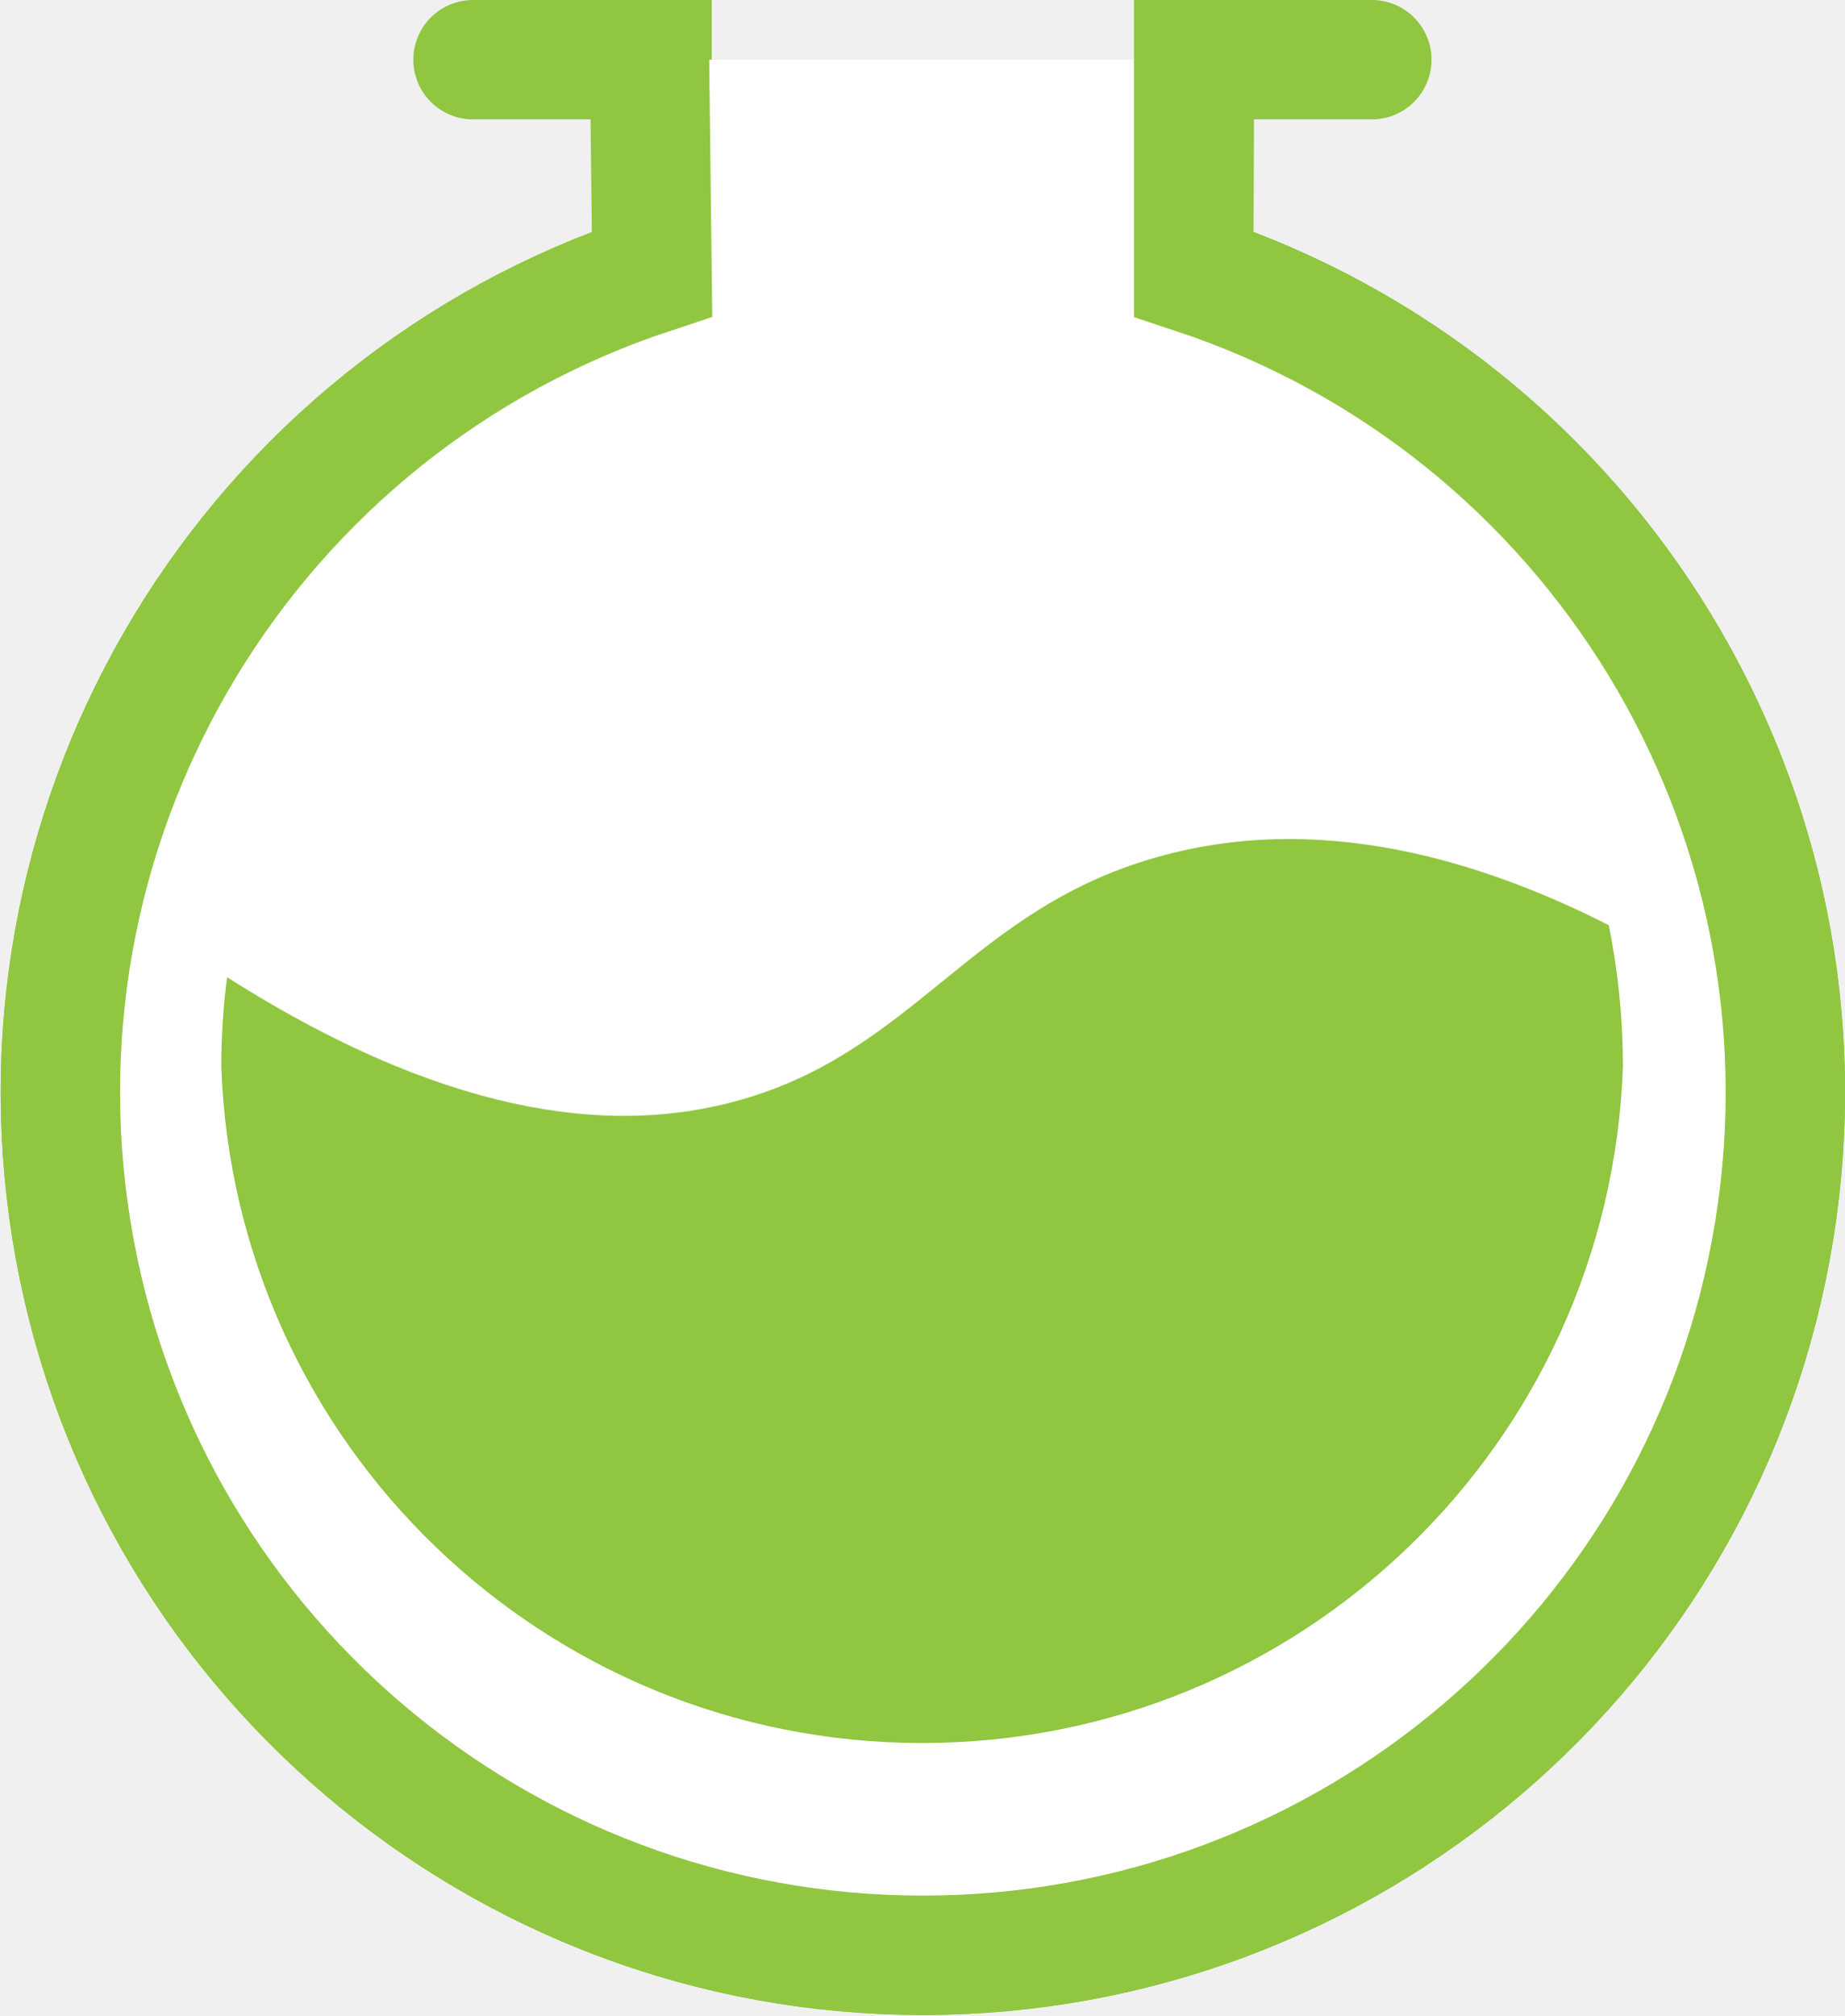
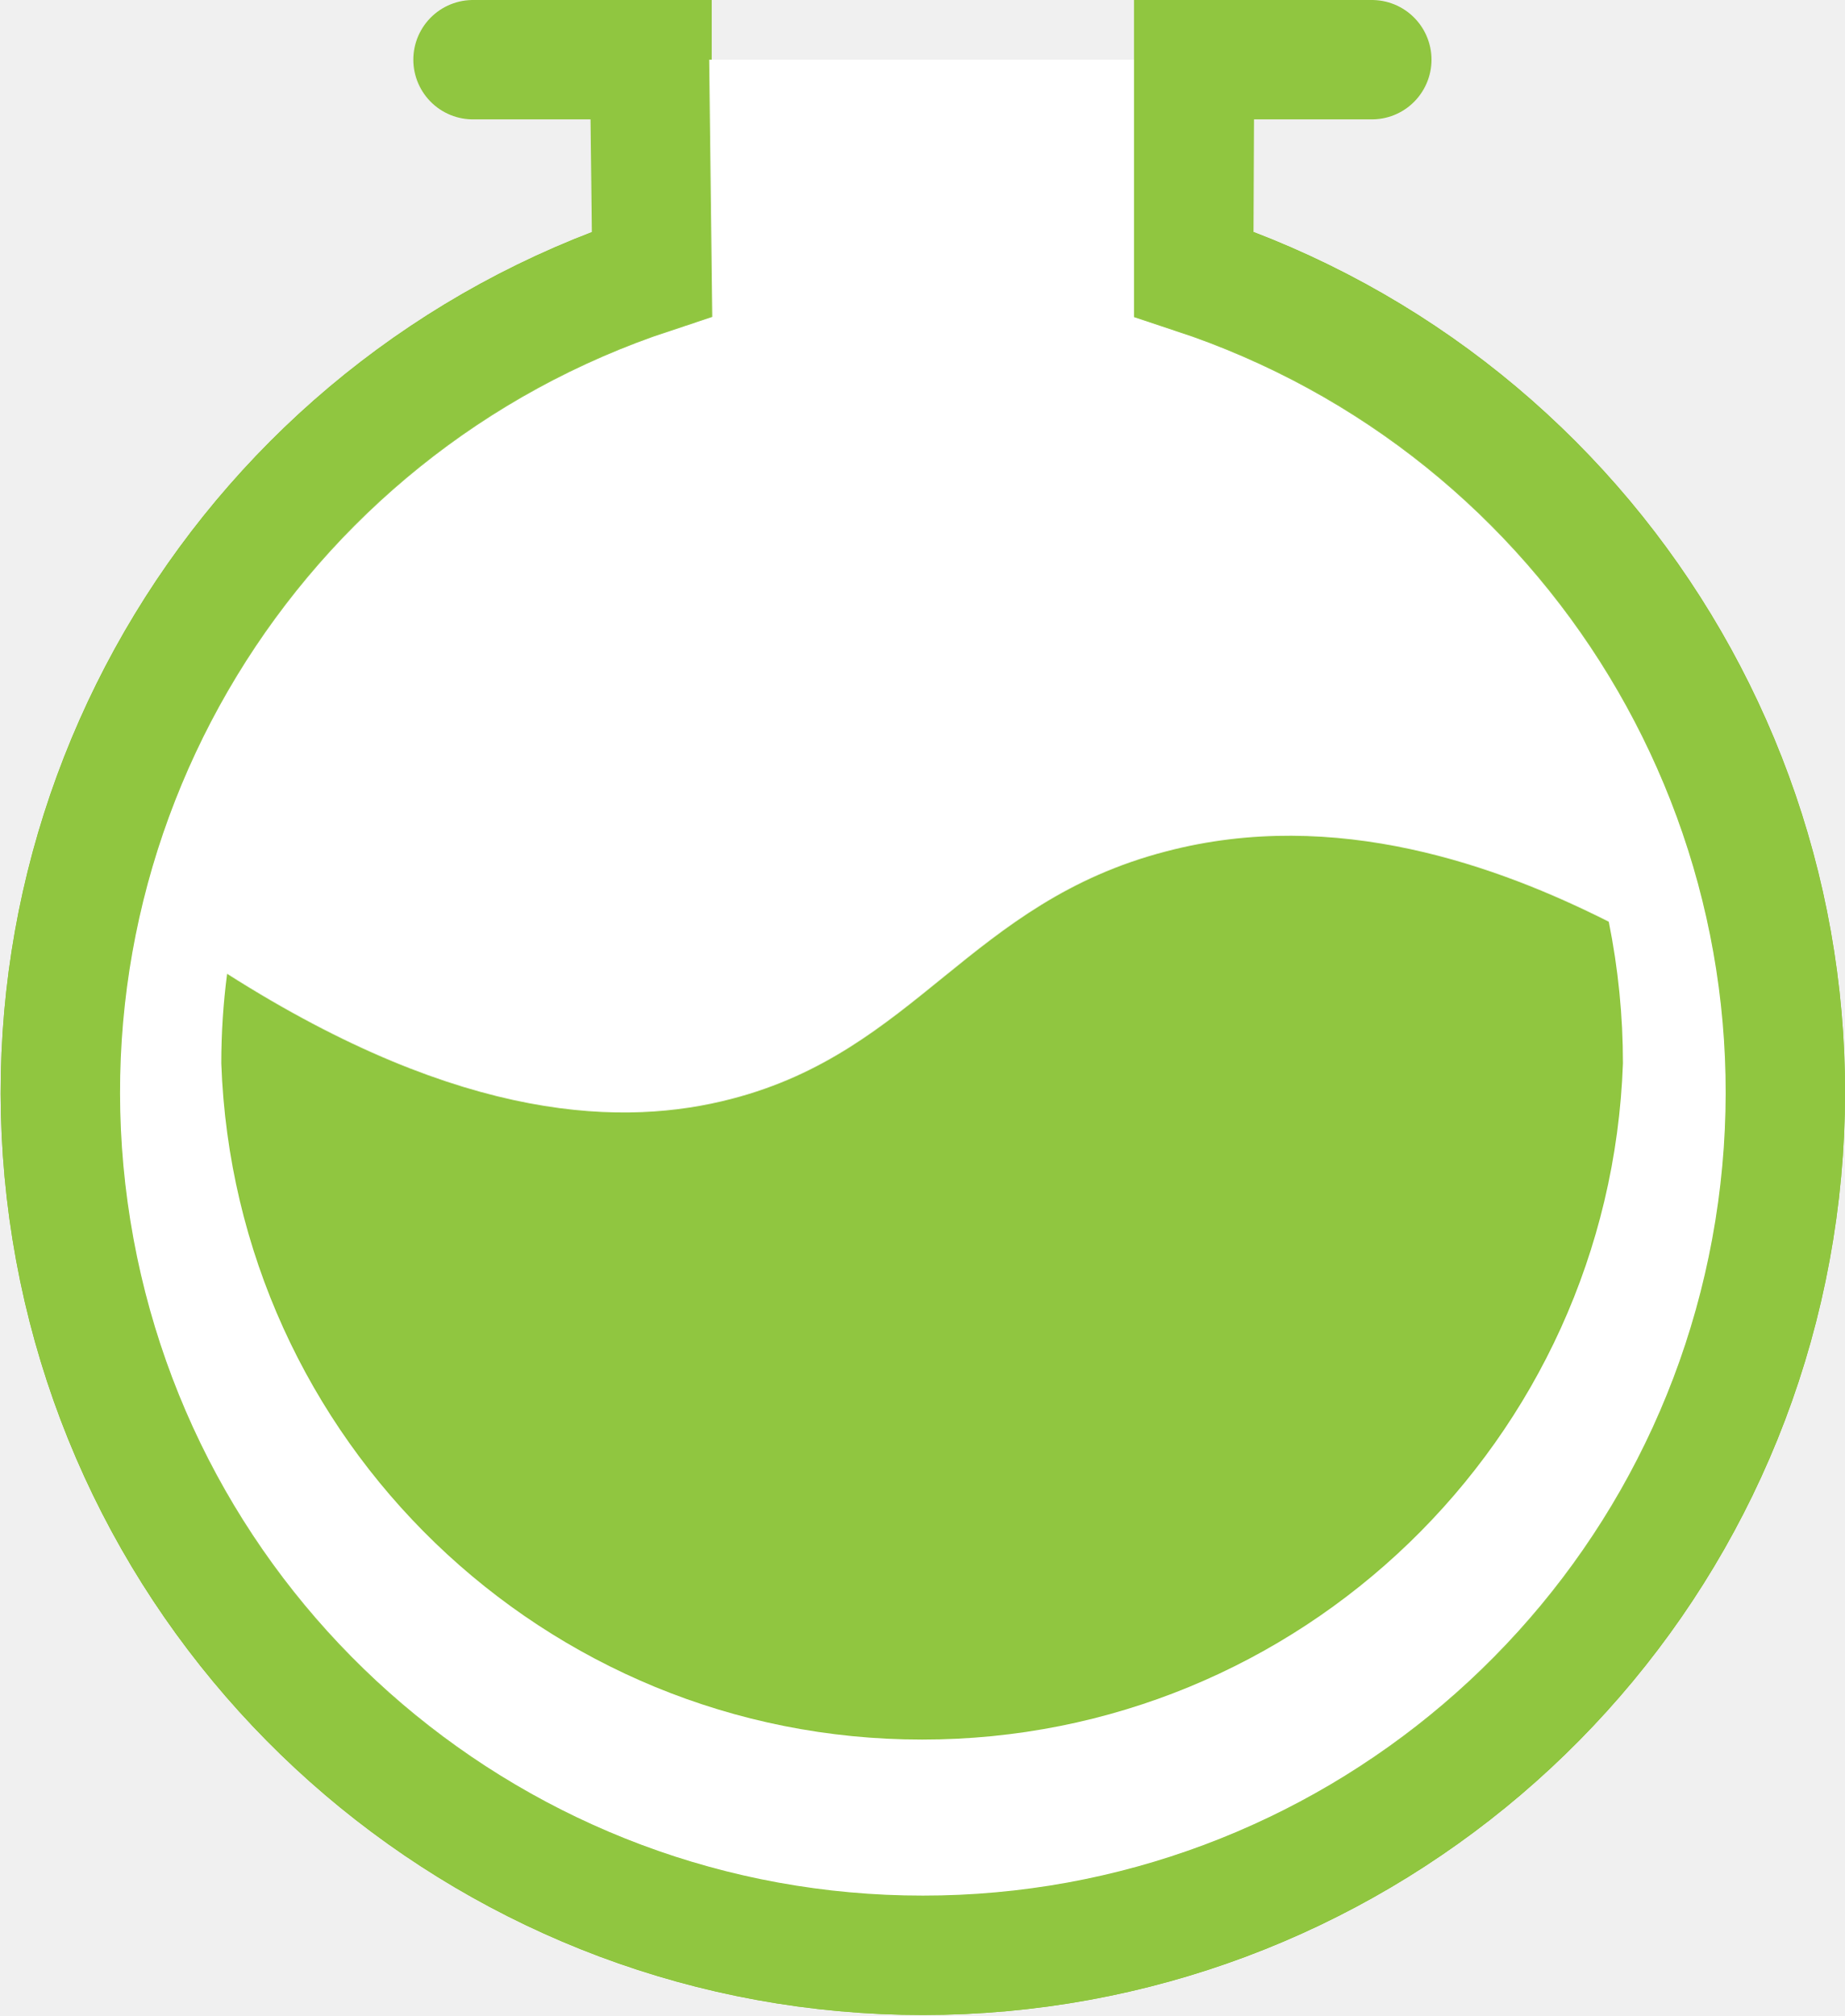
<svg xmlns="http://www.w3.org/2000/svg" viewBox="0 0 123.6 135.05">
  <defs>
    <style>.cls-1{fill:#fff;stroke:#90c640;stroke-linecap:round;stroke-miterlimit:10;stroke-width:8px;}.cls-2{fill:#90c640;}</style>
  </defs>
  <g id="Layer_2" data-name="Layer 2">
    <g id="Layer_1-2" data-name="Layer 1">
      <path class="cls-1" d="M80.06,4,80,18.36a57.8,57.8,0,1,1-36.3,0V4h-12" />
      <path class="cls-1" d="M91.94,4H80V18.36a57.8,57.8,0,1,1-36.3,0L43.53,4" />
-       <path class="cls-2" d="M108.77,71.49a47,47,0,0,1-93.94,0,46.27,46.27,0,0,1,.39-6C31.13,75.6,42,75.7,49,73.88,61.4,70.68,65,60.7,78.14,57.28c11.4-3,22.32,1,29.68,4.72A47.88,47.88,0,0,1,108.77,71.49Z" />
+       <path class="cls-2" d="M108.77,71.26a47,47,0,0,1-93.94,0,46.27,46.27,0,0,1,.39-6C31.13,75.38,42,75.47,49,73.65,61.4,70.45,65,60.47,78.14,57.06c11.4-3,22.32,1,29.68,4.71A47.88,47.88,0,0,1,108.77,71.26Z" />
    </g>
  </g>
</svg>
